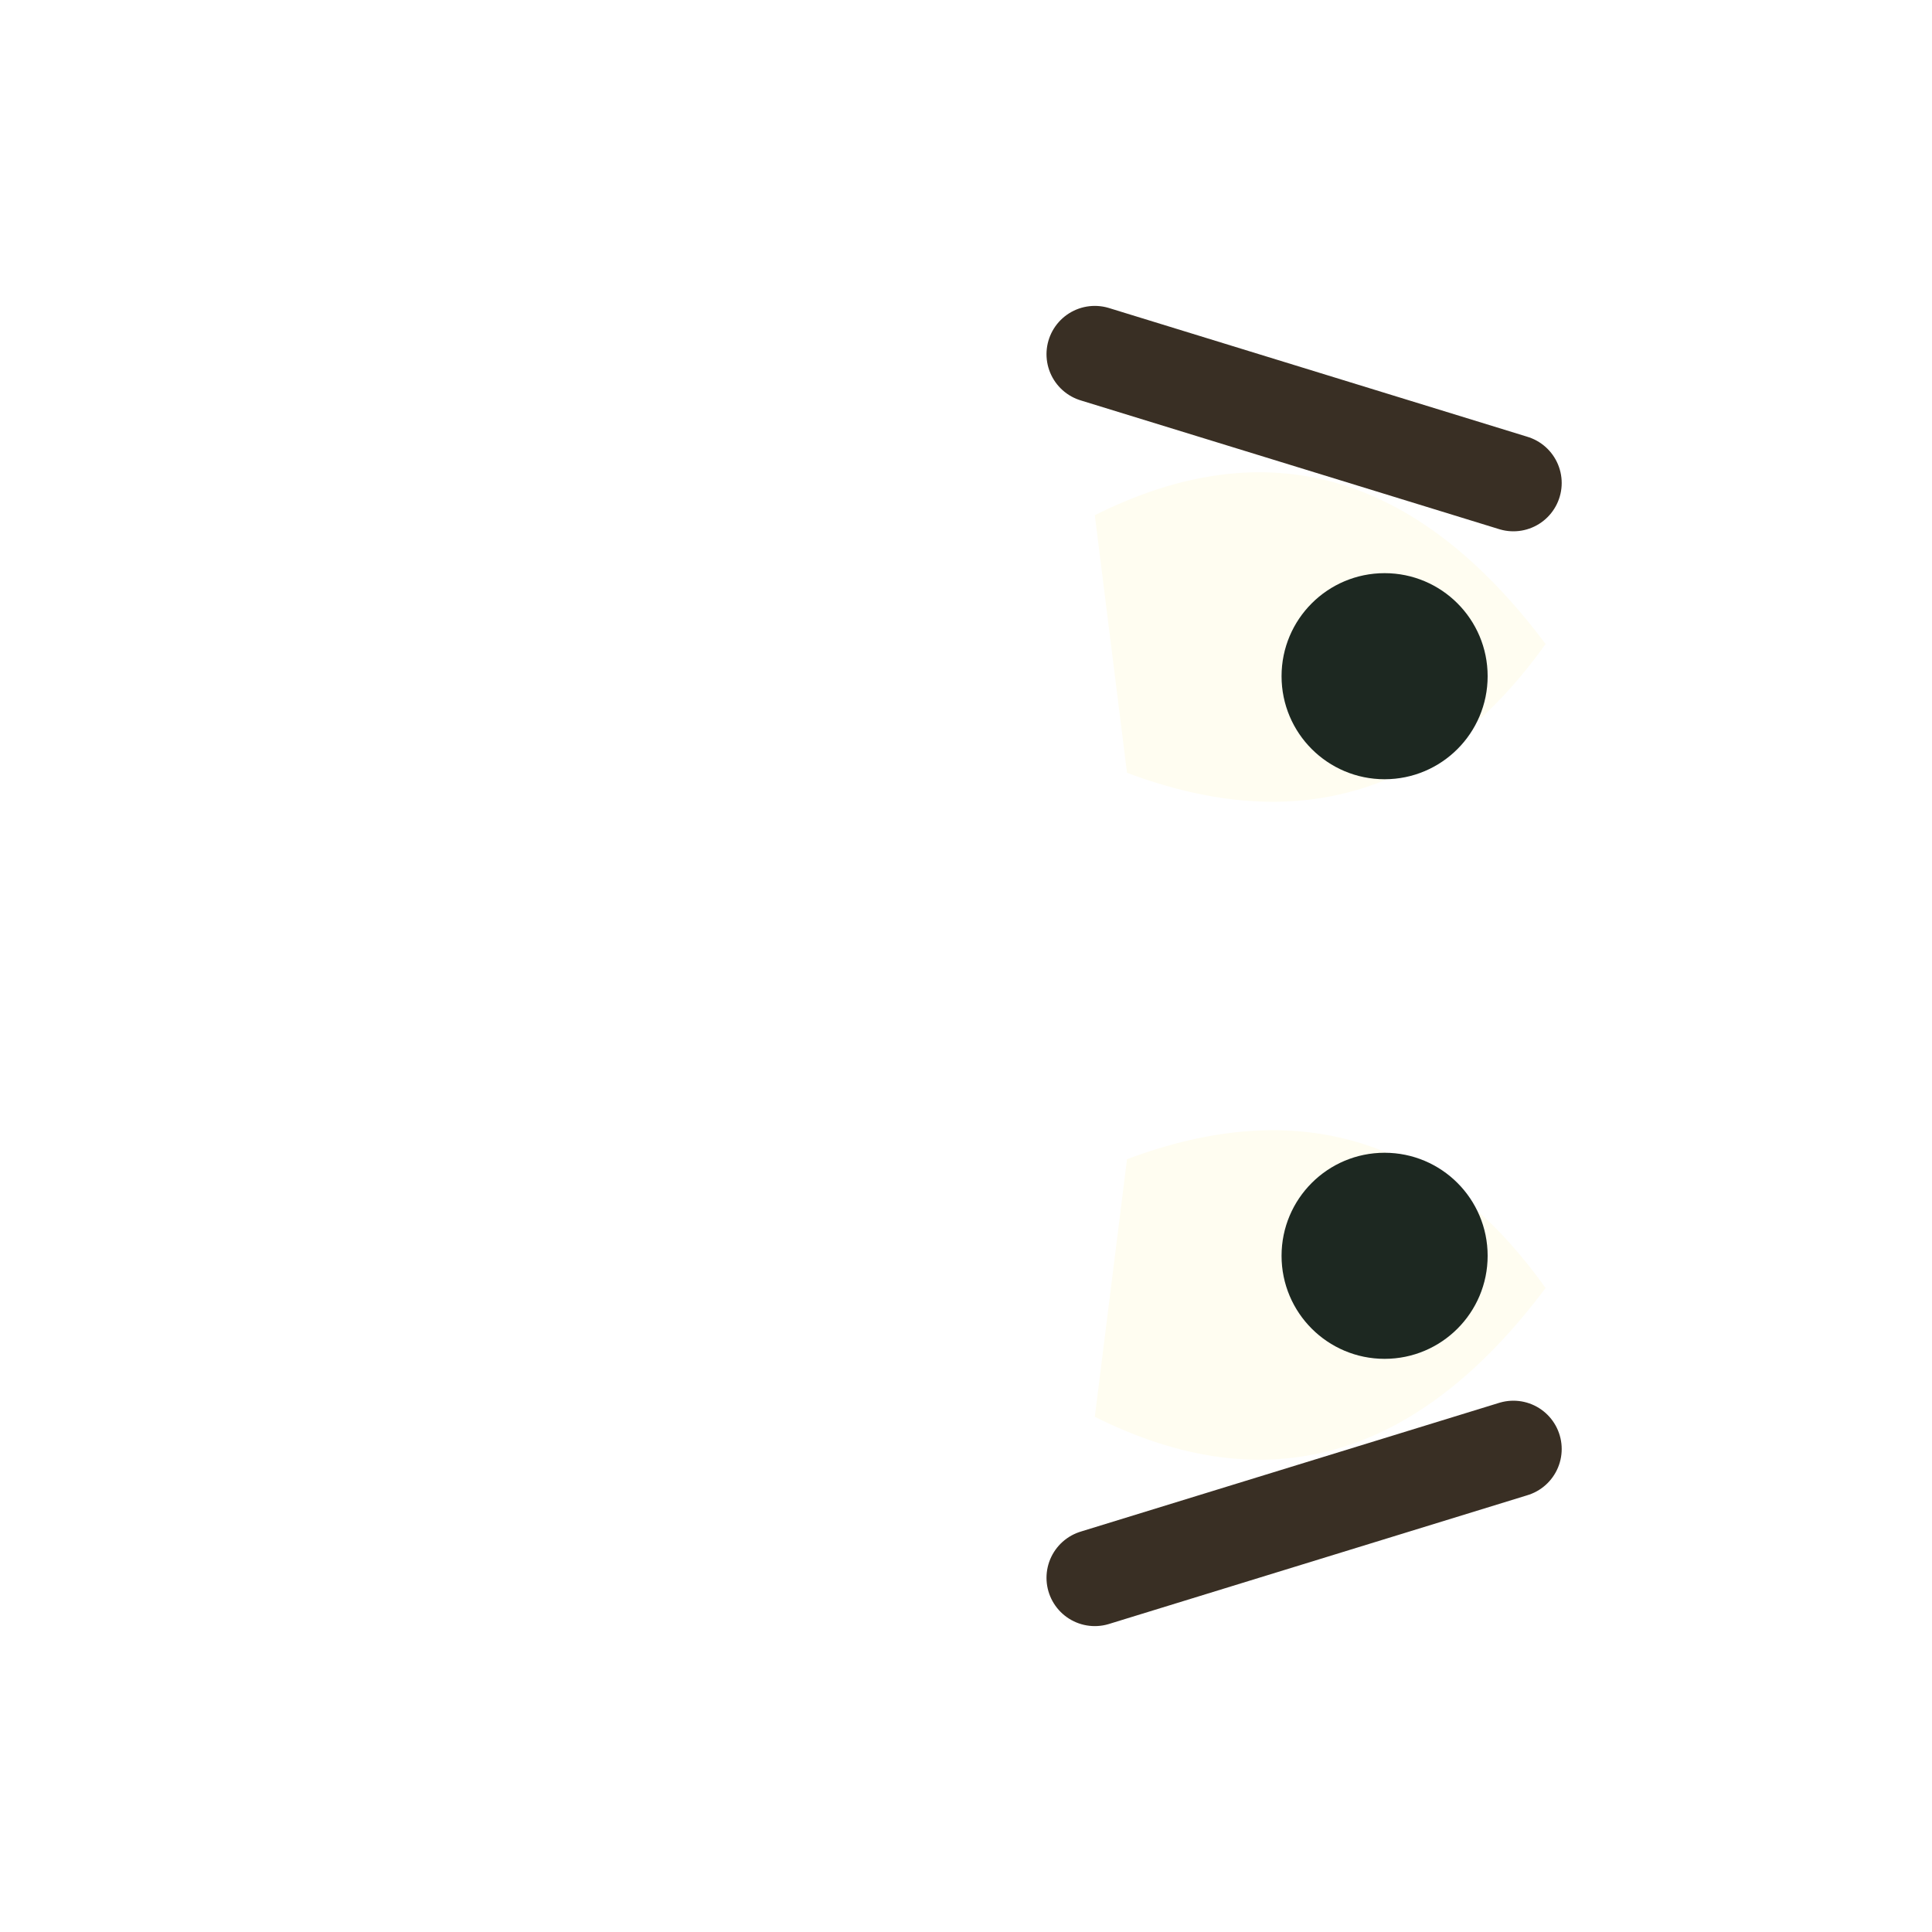
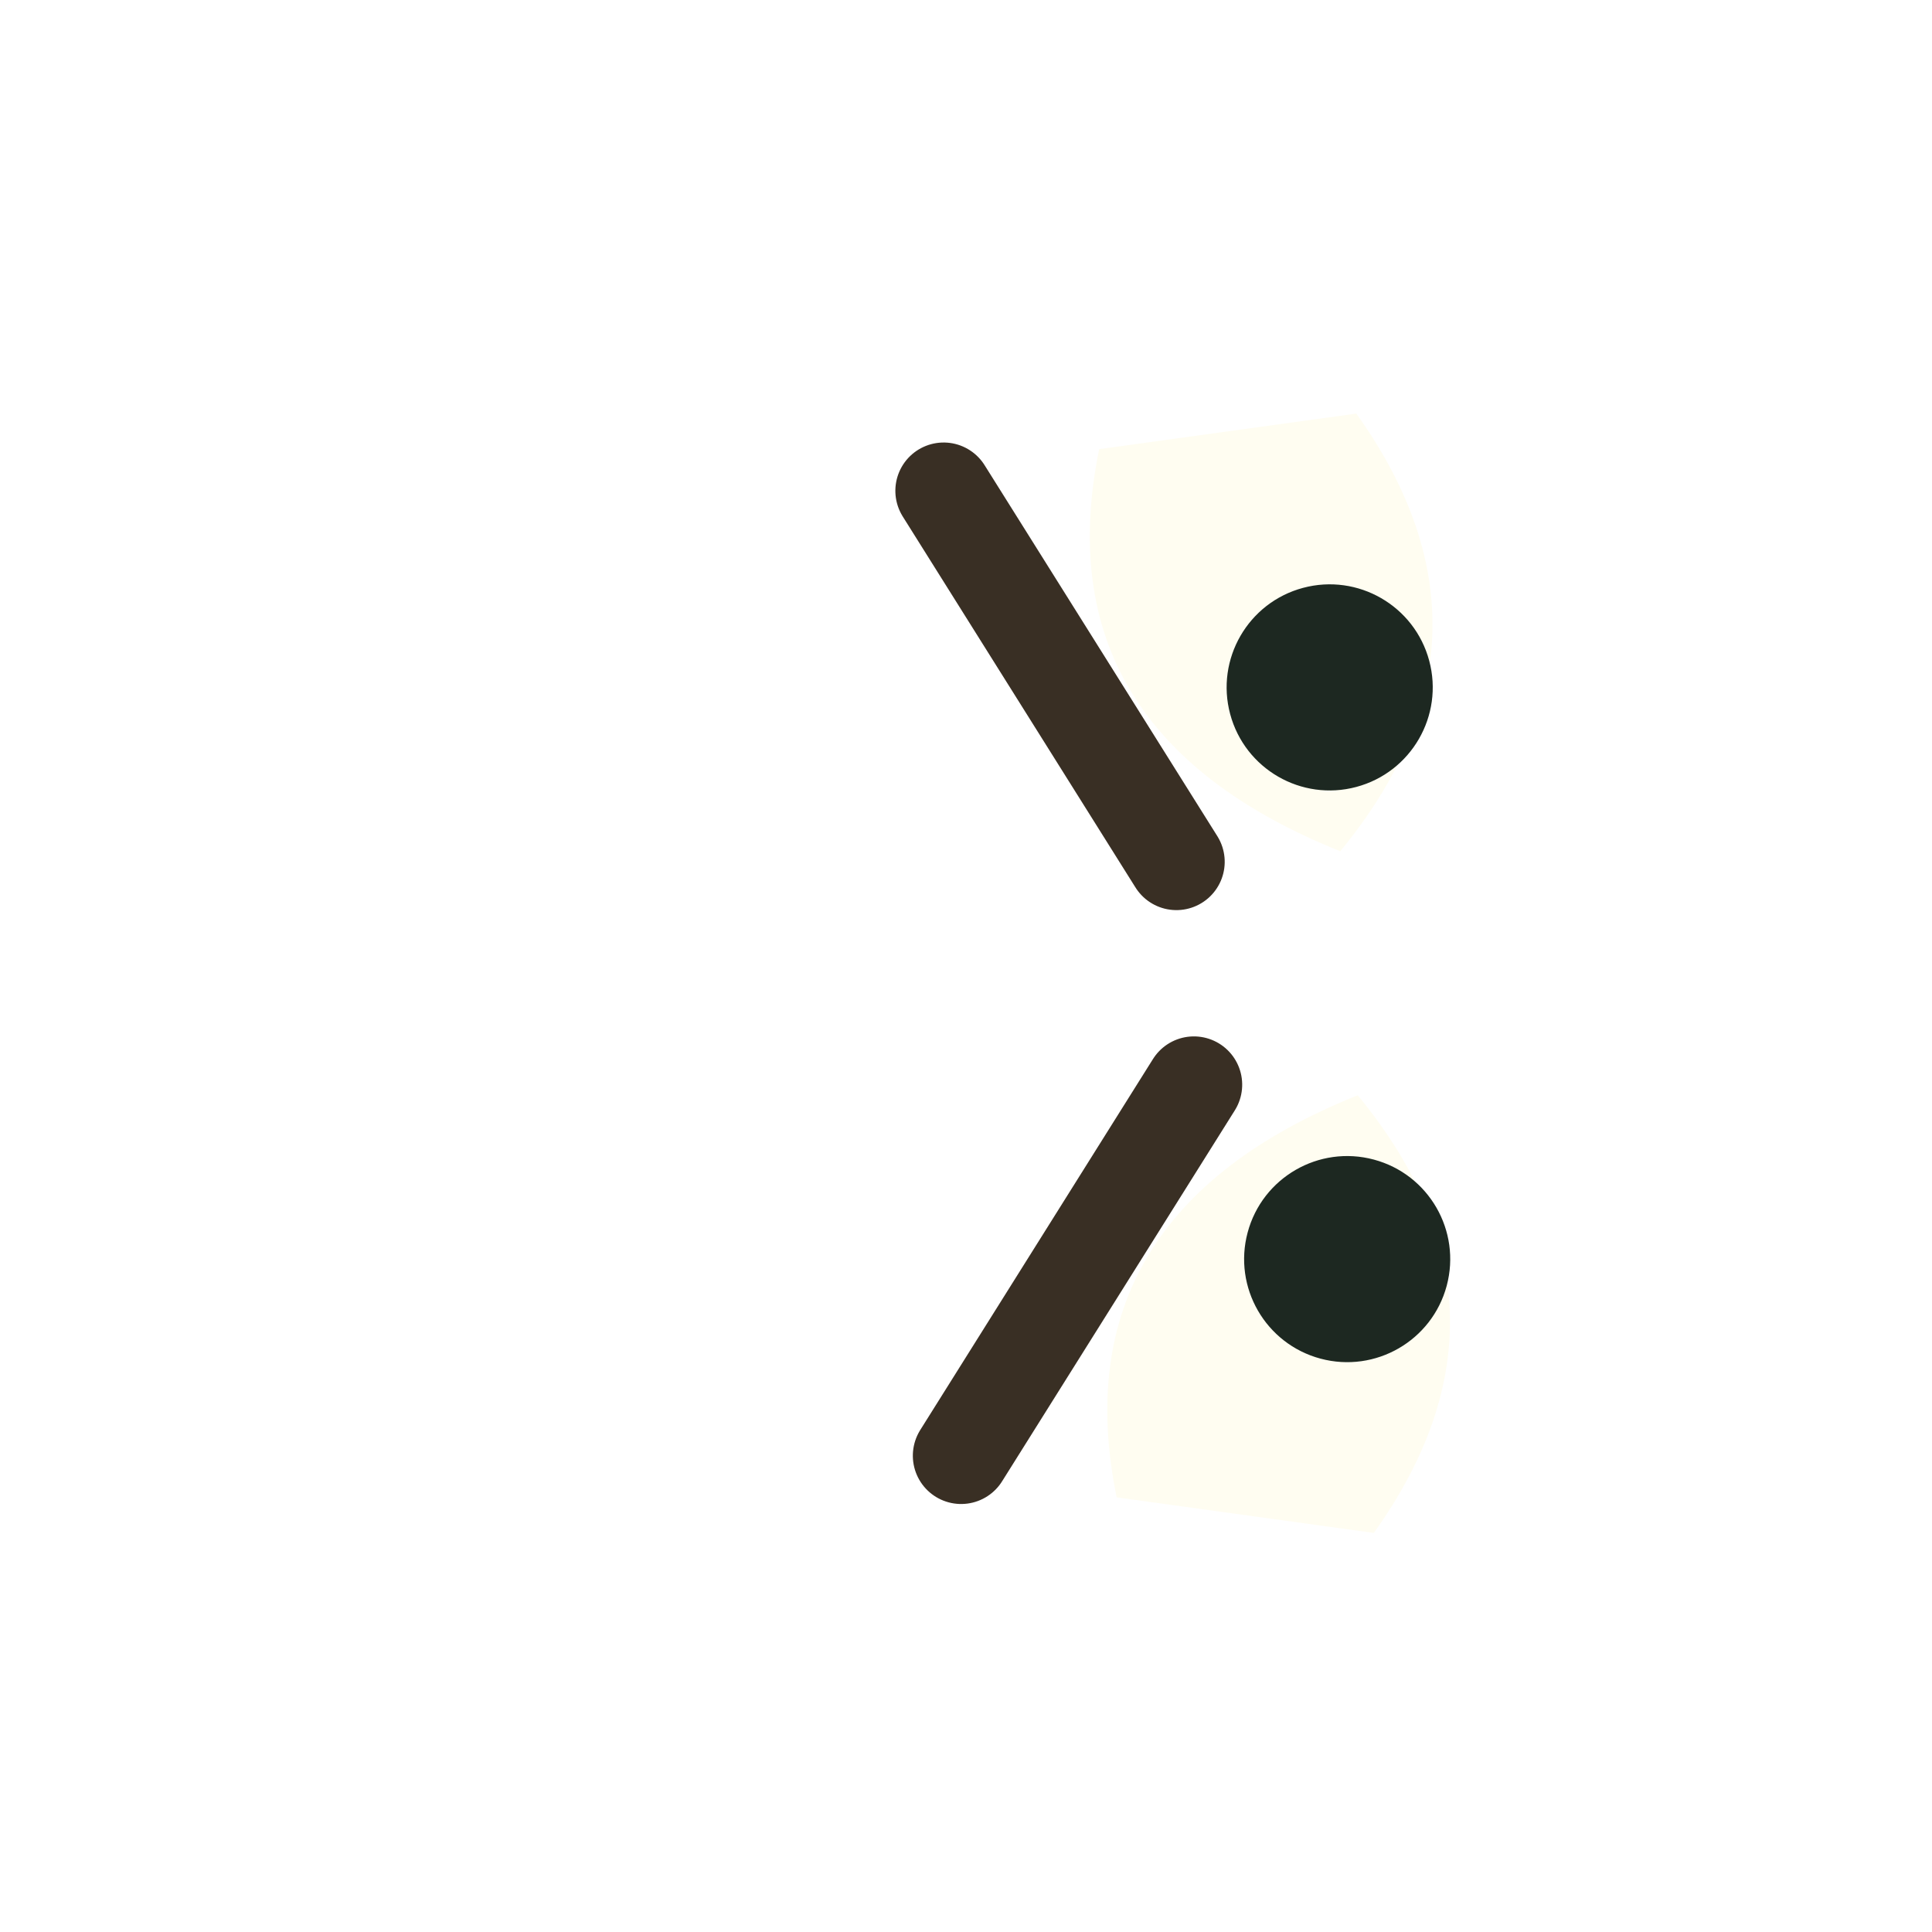
- <svg xmlns="http://www.w3.org/2000/svg" viewBox="-30 -30 60 60">
+ <svg xmlns="http://www.w3.org/2000/svg" viewBox="-30 -30 60 60" version="1.1" id="svg2">
+   <defs id="defs2" />
  <g id="eyes-focused">
-     <path id="upper-eye" d="M4-14Q12-18 18-10Q13-3 5-6Z" fill="#fffdf1" />
-     <path id="lower-eye" d="M4 14Q12 18 18 10Q13 3 5 6Z" fill="#fffdf1" />
-     <g id="pupils" fill="#1d2821">
-       <circle cx="13" cy="-9" r="3.2" />
-       <circle cx="13" cy="9" r="3.2" />
+     <g id="g2-5" transform="rotate(75,41.33202,-17.90988)">
+       <g id="g3-5">
+         <path id="lower-eye-9-8" d="m 33.5,18.5 c 5.333,2.667 10,1.333 14,-4 -3.333,-4.667 -7.667,-6 -13,-4 z" fill="#fffdf1" />
+         <g id="pupils-8-2" fill="#1d2821" transform="translate(29.5,4.5)">
+           <circle cx="13" cy="9" r="3.2" id="circle2-5-9" />
+         </g>
+         <path id="brows-7-8" d="m 33.5,23.5 13,-4" fill="none" stroke="#392f24" stroke-width="3" stroke-linecap="round" />
+       </g>
    </g>
-     <path id="brows" d="M4-19L17-15M4 19L17 15" fill="none" stroke="#392f24" stroke-width="3" stroke-linecap="round" />
+     <g id="g4" transform="rotate(-75,24.2149,0.8087967)">
+       <path id="upper-eye" d="m 4,-14 q 8,-4 14,4 -5,7 -13,4 z" fill="#fffdf1" />
+       <g id="pupils" fill="#1d2821">
+         <circle cx="13" cy="-9" r="3.2" id="circle1" />
+       </g>
+       <path id="brows" d="m 4,-19 13,4" fill="none" stroke="#392f24" stroke-width="3" stroke-linecap="round" />
+     </g>
  </g>
</svg>
